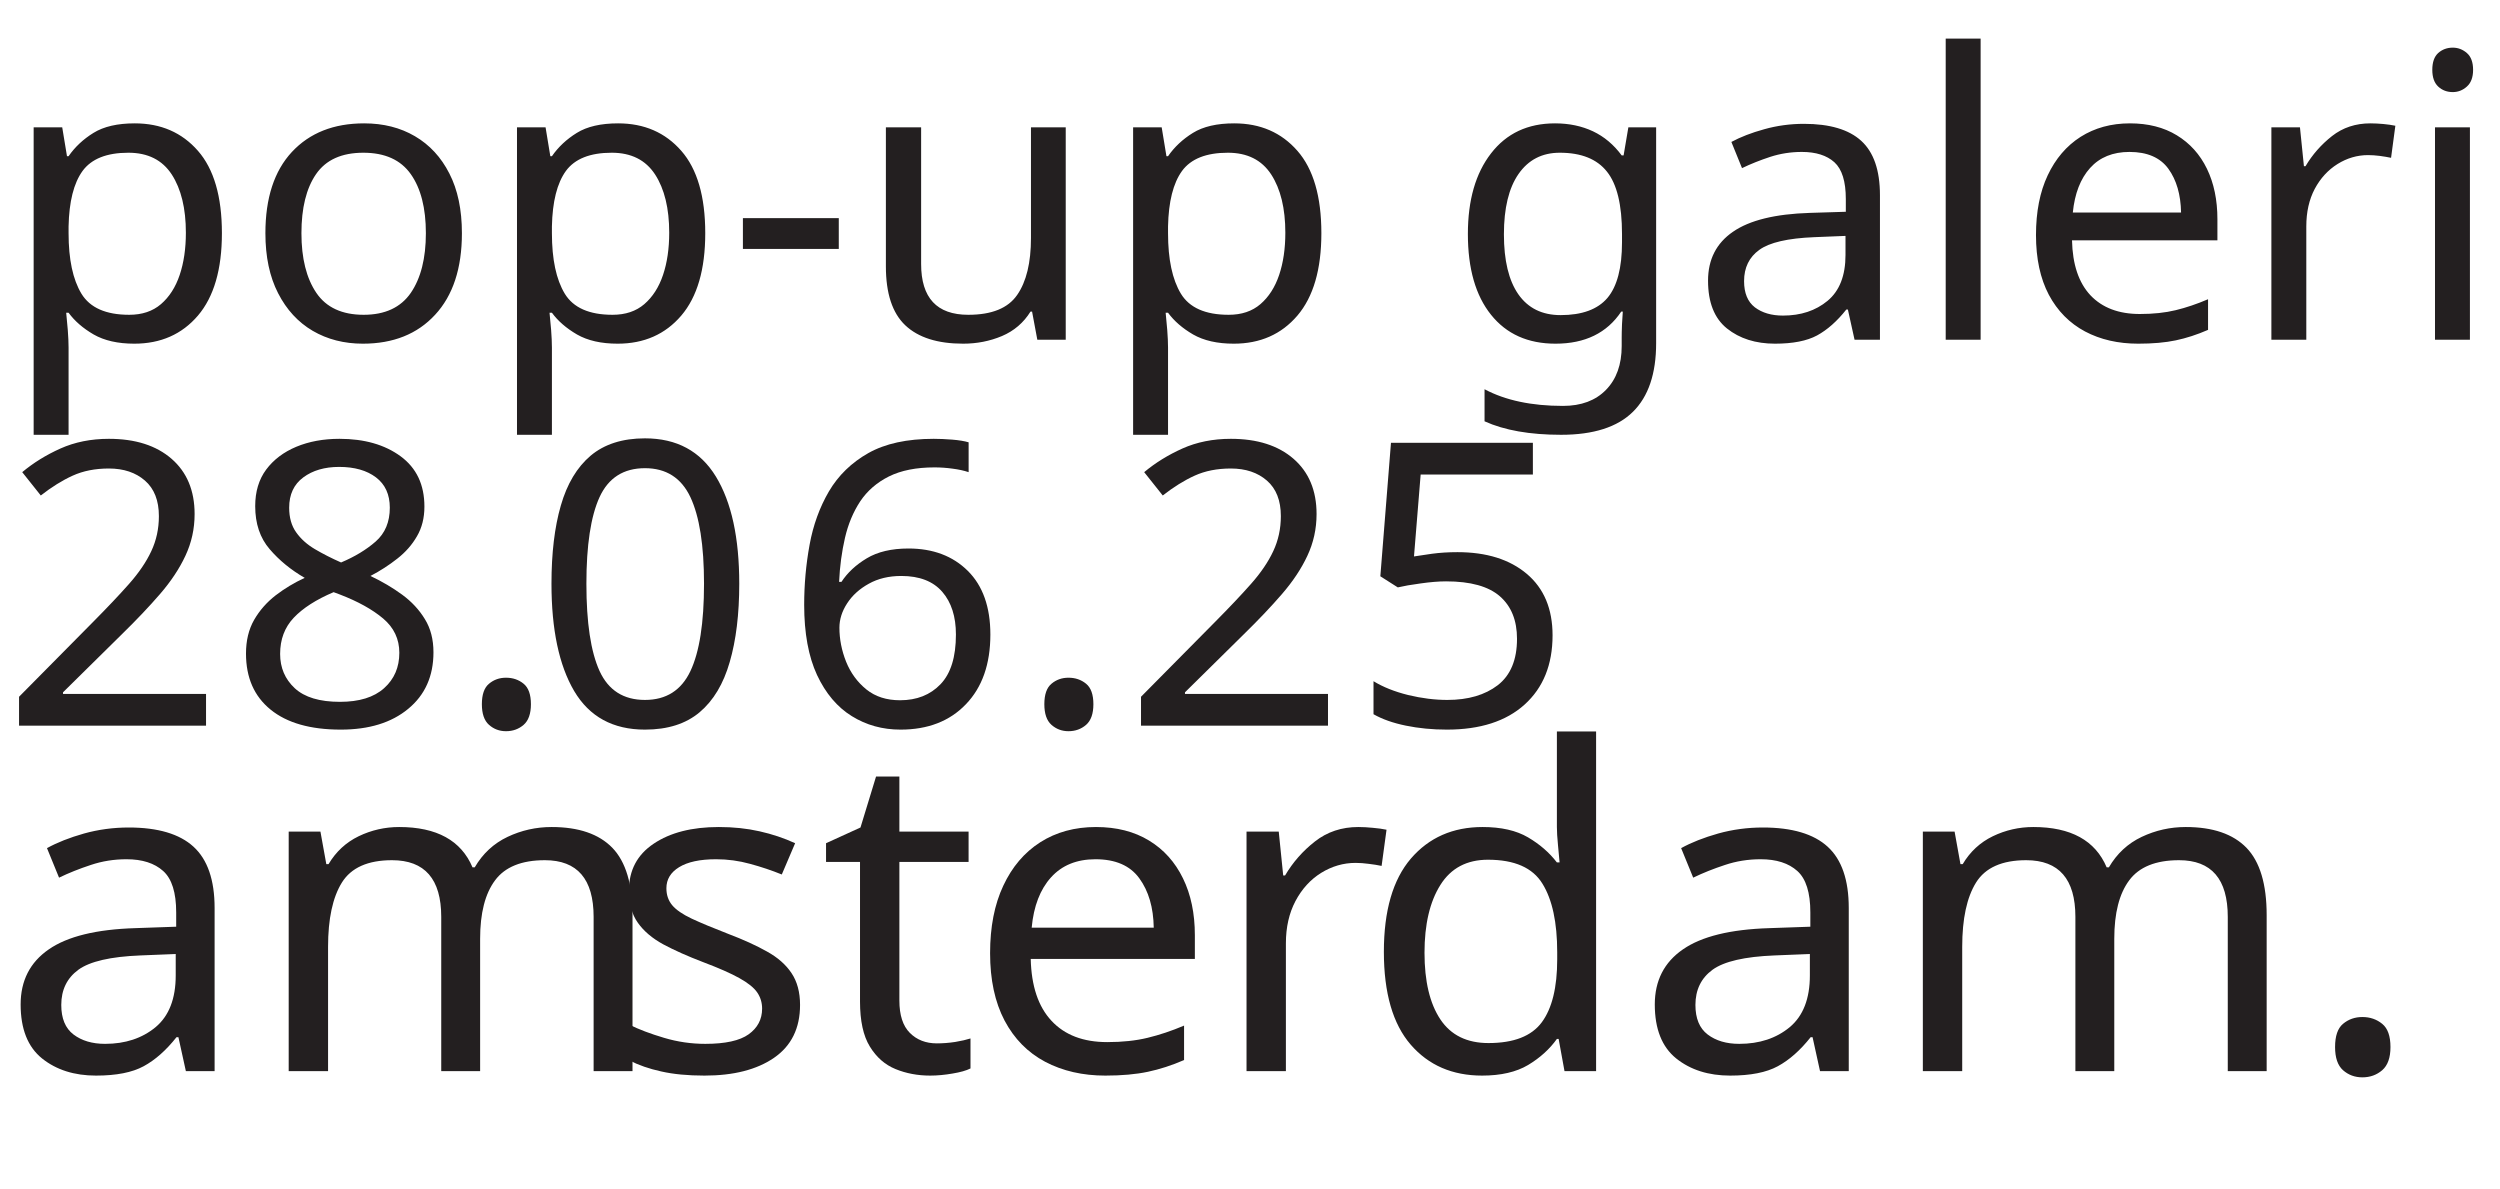
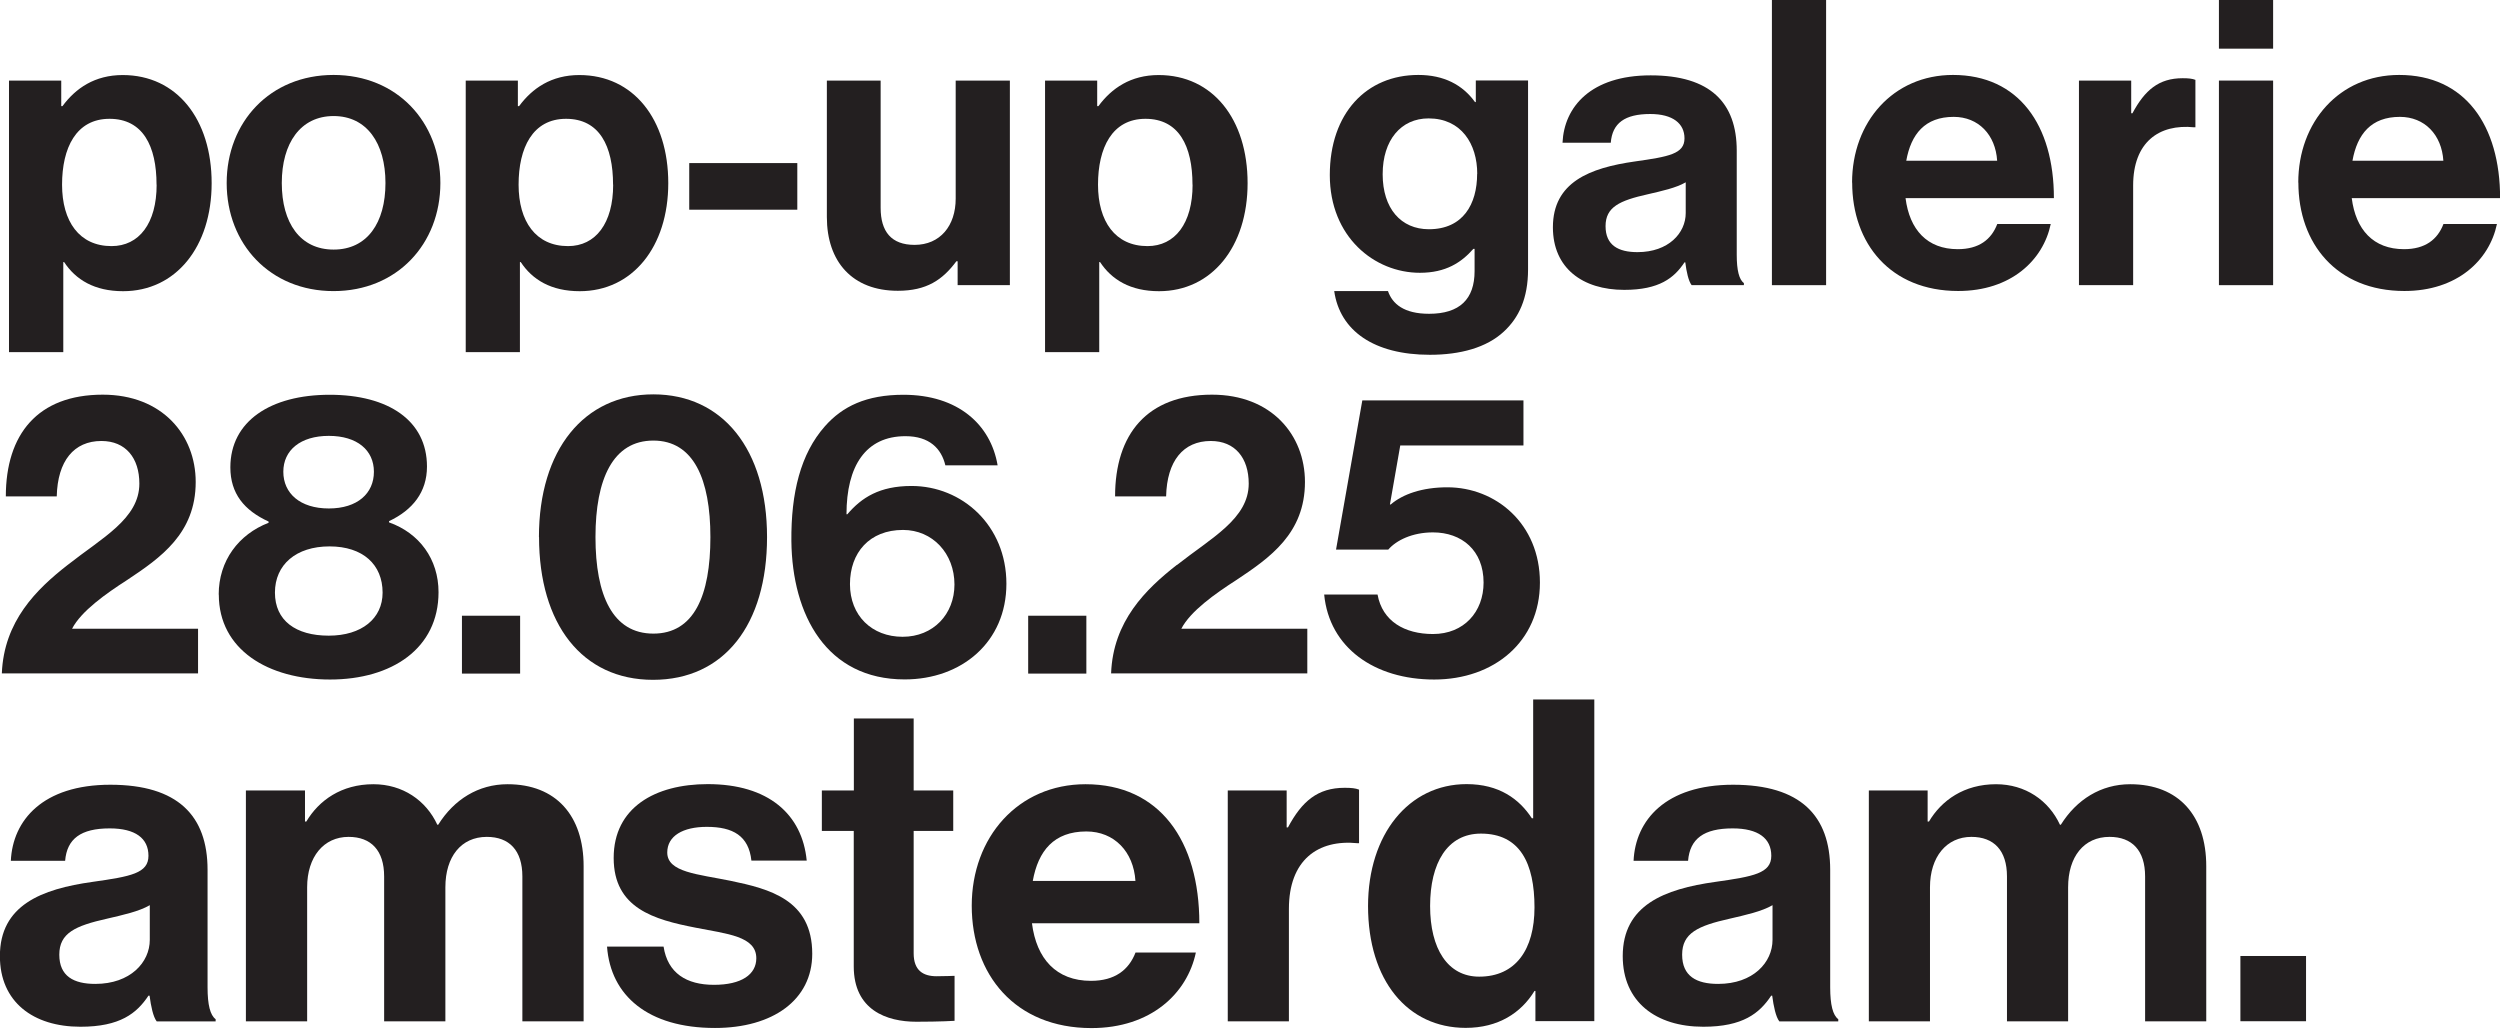
- <svg xmlns="http://www.w3.org/2000/svg" id="Layer_2" data-name="Layer 2" viewBox="0 0 246.09 117.01">
+ <svg xmlns="http://www.w3.org/2000/svg" id="Layer_2" data-name="Layer 2" viewBox="0 0 244.51 100.55">
  <defs>
    <style>
      .cls-1 {
-         font-size: 39px;
-       }
- 
-       .cls-1, .cls-2 {
        fill: #231f20;
-         font-family: NHaasGroteskDSPro-65Md, 'Neue Haas Grotesk Display Pro';
-         font-weight: 500;
-       }
- 
-       .cls-2 {
-         font-size: 44px;
-       }
- 
-       .cls-3 {
-         letter-spacing: -.02em;
-       }
- 
-       .cls-4 {
-         letter-spacing: -.01em;
-       }
- 
-       .cls-5 {
-         letter-spacing: 0em;
-       }
- 
-       .cls-6 {
-         letter-spacing: 0em;
-       }
- 
-       .cls-7 {
-         letter-spacing: 0em;
      }
    </style>
  </defs>
  <g id="Layer_1-2" data-name="Layer 1">
    <g>
-       <text class="cls-1" transform="translate(0 33.44)">
-         <tspan x="0" y="0">pop-up galerie</tspan>
-       </text>
-       <text class="cls-1" transform="translate(0 71.43)">
-         <tspan x="0" y="0">28</tspan>
-         <tspan class="cls-3" x="44.62" y="0">.</tspan>
-         <tspan x="52.38" y="0">0</tspan>
-         <tspan class="cls-5" x="77.02" y="0">6</tspan>
-         <tspan x="99.99" y="0">.25 </tspan>
-       </text>
-       <text class="cls-2" transform="translate(0 105.44)">
-         <tspan x="0" y="0">am</tspan>
-         <tspan class="cls-7" x="59.66" y="0">s</tspan>
-         <tspan class="cls-6" x="80.61" y="0">t</tspan>
-         <tspan x="95.04" y="0">e</tspan>
-         <tspan class="cls-4" x="118.97" y="0">r</tspan>
-         <tspan x="133.8" y="0">dam.</tspan>
-       </text>
+       <g>
+         <path class="cls-1" d="M.88,7.88h5.11v2.5h.12c1.29-1.75,3.16-3.04,5.89-3.04,5.3,0,8.7,4.33,8.7,10.57s-3.51,10.57-8.66,10.57c-2.81,0-4.64-1.13-5.77-2.85h-.08v8.81H.88V7.88ZM15.31,18.06c0-3.78-1.33-6.44-4.6-6.44s-4.64,2.85-4.64,6.44,1.68,6.01,4.84,6.01c2.69,0,4.41-2.22,4.41-6.01Z" />
+         <path class="cls-1" d="M22.17,17.9c0-5.97,4.25-10.57,10.45-10.57s10.45,4.6,10.45,10.57-4.25,10.57-10.45,10.57-10.45-4.6-10.45-10.57ZM37.7,17.9c0-3.9-1.83-6.55-5.07-6.55s-5.07,2.65-5.07,6.55,1.79,6.51,5.07,6.51,5.07-2.61,5.07-6.51Z" />
+         <path class="cls-1" d="M45.54,7.88h5.11v2.5h.12c1.29-1.75,3.16-3.04,5.89-3.04,5.3,0,8.7,4.33,8.7,10.57s-3.51,10.57-8.66,10.57c-2.81,0-4.64-1.13-5.77-2.85h-.08v8.81h-5.3V7.88ZM59.96,18.06c0-3.78-1.33-6.44-4.6-6.44s-4.64,2.85-4.64,6.44,1.68,6.01,4.84,6.01c2.69,0,4.41-2.22,4.41-6.01Z" />
+         <path class="cls-1" d="M67.41,15.95h10.57v4.56h-10.57v-4.56Z" />
+         <path class="cls-1" d="M93.66,27.89v-2.34h-.12c-1.36,1.83-2.92,2.89-5.73,2.89-4.45,0-6.94-2.85-6.94-7.21V7.88h5.26v12.44c0,2.34,1.05,3.63,3.32,3.63,2.5,0,4.02-1.87,4.02-4.52V7.88h5.3v20.01h-5.11Z" />
+         <path class="cls-1" d="M102.2,7.88h5.11v2.5h.12c1.29-1.75,3.16-3.04,5.89-3.04,5.3,0,8.7,4.33,8.7,10.57s-3.51,10.57-8.66,10.57c-2.81,0-4.64-1.13-5.77-2.85h-.08v8.81h-5.3V7.88ZM116.63,18.06c0-3.78-1.33-6.44-4.6-6.44s-4.64,2.85-4.64,6.44,1.68,6.01,4.84,6.01c2.69,0,4.41-2.22,4.41-6.01Z" />
+         <path class="cls-1" d="M130.48,28.47h5.27c.43,1.25,1.56,2.22,4.02,2.22,3,0,4.45-1.44,4.45-4.17v-2.18h-.12c-1.17,1.33-2.69,2.34-5.23,2.34-4.45,0-8.81-3.51-8.81-9.56s3.59-9.79,8.66-9.79c2.5,0,4.33.97,5.54,2.65h.08v-2.11h5.11v18.49c0,2.81-.9,4.72-2.38,6.08-1.68,1.56-4.25,2.26-7.22,2.26-5.46,0-8.81-2.34-9.36-6.24ZM144.48,17c0-2.92-1.56-5.42-4.76-5.42-2.69,0-4.49,2.11-4.49,5.46s1.79,5.38,4.52,5.38c3.35,0,4.72-2.46,4.72-5.42Z" />
+         <path class="cls-1" d="M164.83,25.66h-.08c-1.01,1.52-2.46,2.69-5.89,2.69-4.1,0-6.98-2.14-6.98-6.12,0-4.41,3.59-5.81,8.03-6.44,3.32-.47,4.84-.74,4.84-2.26,0-1.44-1.13-2.38-3.35-2.38-2.5,0-3.71.9-3.86,2.81h-4.72c.16-3.51,2.77-6.59,8.62-6.59s8.42,2.69,8.42,7.37v10.18c0,1.52.23,2.42.7,2.77v.2h-5.11c-.31-.39-.51-1.33-.62-2.22ZM164.87,20.83v-3c-.94.55-2.38.86-3.71,1.17-2.77.62-4.13,1.25-4.13,3.12s1.25,2.54,3.12,2.54c3.04,0,4.72-1.87,4.72-3.82Z" />
+         <path class="cls-1" d="M173.3,0h5.3v27.89h-5.3V0Z" />
+         <path class="cls-1" d="M181.14,17.86c0-5.93,4.02-10.53,9.87-10.53,6.43,0,9.87,4.91,9.87,12.05h-14.51c.39,3.08,2.11,4.99,5.11,4.99,2.07,0,3.28-.94,3.86-2.46h5.23c-.74,3.55-3.9,6.55-9.05,6.55-6.63,0-10.37-4.64-10.37-10.61ZM186.44,15.72h8.89c-.16-2.54-1.83-4.29-4.25-4.29-2.81,0-4.17,1.68-4.64,4.29Z" />
+         <path class="cls-1" d="M208.44,11.08h.12c1.21-2.26,2.57-3.43,4.91-3.43.58,0,.94.04,1.25.16v4.64h-.12c-3.47-.35-5.97,1.48-5.97,5.69v9.75h-5.3V7.88h5.11v3.2Z" />
+         <path class="cls-1" d="M217.02,0h5.3v4.76h-5.3V0ZM217.02,7.88h5.3v20.01h-5.3V7.88Z" />
+         <path class="cls-1" d="M224.78,17.86c0-5.93,4.02-10.53,9.87-10.53,6.43,0,9.87,4.91,9.87,12.05h-14.51c.39,3.08,2.11,4.99,5.11,4.99,2.07,0,3.28-.94,3.86-2.46h5.23c-.74,3.55-3.9,6.55-9.05,6.55-6.63,0-10.37-4.64-10.37-10.61ZM230.08,15.72h8.89c-.16-2.54-1.83-4.29-4.25-4.29-2.81,0-4.17,1.68-4.64,4.29Z" />
+       </g>
+       <g>
+         <path class="cls-1" d="M6.61,55.26c3.35-2.65,7.02-4.52,7.02-7.96,0-2.5-1.33-4.17-3.71-4.17-2.69,0-4.29,1.95-4.37,5.42H.57c0-6.08,3.12-9.95,9.48-9.95,5.81,0,9.09,3.94,9.09,8.54,0,5.03-3.43,7.41-6.71,9.59-2.07,1.33-4.49,3.04-5.38,4.76h12.32v4.37H.18c.2-5.11,3.39-8.23,6.44-10.61Z" />
+         <path class="cls-1" d="M21.39,58.15c0-3.31,1.95-5.89,4.88-7.02v-.12c-2.38-1.09-3.74-2.73-3.74-5.3,0-4.52,3.94-7.1,9.71-7.1s9.52,2.54,9.52,7.02c0,2.5-1.4,4.25-3.71,5.34v.12c2.96,1.05,4.84,3.59,4.84,6.83,0,5.5-4.56,8.54-10.61,8.54s-10.88-2.92-10.88-8.31ZM37.42,57.96c0-2.73-1.91-4.52-5.19-4.52s-5.34,1.79-5.34,4.52,2.03,4.21,5.26,4.21,5.27-1.68,5.27-4.21ZM36.57,46.14c0-2.11-1.64-3.51-4.41-3.51s-4.45,1.4-4.45,3.51,1.64,3.59,4.45,3.59,4.41-1.48,4.41-3.59Z" />
+         <path class="cls-1" d="M45.18,60.22h5.69v5.66h-5.69v-5.66Z" />
+         <path class="cls-1" d="M52.71,52.53c0-8.54,4.41-13.96,11.19-13.96s11.12,5.38,11.12,13.96-4.21,13.96-11.15,13.96-11.15-5.46-11.15-13.96ZM69.48,52.53c0-5.66-1.64-9.44-5.58-9.44s-5.66,3.74-5.66,9.44,1.68,9.44,5.66,9.44,5.58-3.71,5.58-9.44Z" />
+         <path class="cls-1" d="M77.4,52.92c-.04-4.72.9-8.54,3.28-11.23,1.72-1.95,4.06-3.08,7.68-3.08,5.34,0,8.54,2.92,9.21,6.9h-5.11c-.39-1.64-1.56-2.85-3.9-2.85-3.9,0-5.77,2.92-5.77,7.64h.08c1.4-1.64,3.16-2.77,6.28-2.77,4.95,0,9.28,3.86,9.28,9.56s-4.37,9.36-9.95,9.36c-7.64,0-11-6.28-11.08-13.53ZM93.35,57.17c0-3.04-2.14-5.34-5.03-5.34-3.28,0-5.19,2.22-5.19,5.3s2.14,5.15,5.15,5.15,5.07-2.22,5.07-5.11Z" />
+         <path class="cls-1" d="M100.56,60.22h5.69v5.66h-5.69v-5.66Z" />
+         <path class="cls-1" d="M115.11,55.26c3.35-2.65,7.02-4.52,7.02-7.96,0-2.5-1.33-4.17-3.71-4.17-2.69,0-4.29,1.95-4.37,5.42h-4.99c0-6.08,3.12-9.95,9.48-9.95,5.81,0,9.09,3.94,9.09,8.54,0,5.03-3.43,7.41-6.71,9.59-2.07,1.33-4.49,3.04-5.38,4.76h12.32v4.37h-19.19c.19-5.11,3.39-8.23,6.43-10.61Z" />
+         <path class="cls-1" d="M129.5,58.15h5.23c.47,2.61,2.65,3.86,5.42,3.86,3.04,0,4.95-2.18,4.95-5.03,0-3.16-2.14-4.91-4.95-4.91-2.03,0-3.59.78-4.37,1.68h-5.11l2.57-14.59h15.76v4.41h-12.05l-1.01,5.77h.08c1.17-1.01,3.08-1.68,5.54-1.68,4.72,0,9.05,3.55,9.05,9.32s-4.49,9.48-10.34,9.48-10.26-3.12-10.76-8.31Z" />
+       </g>
+       <g>
+         <path class="cls-1" d="M14.61,97.38h-.09c-1.14,1.72-2.77,3.04-6.65,3.04-4.62,0-7.88-2.42-7.88-6.91,0-4.97,4.05-6.56,9.07-7.26,3.74-.53,5.46-.84,5.46-2.55s-1.28-2.68-3.79-2.68c-2.82,0-4.18,1.01-4.36,3.17H1.06c.18-3.96,3.12-7.44,9.73-7.44s9.51,3.04,9.51,8.32v11.49c0,1.72.26,2.73.79,3.12v.22h-5.76c-.35-.44-.57-1.5-.7-2.51ZM14.65,91.92v-3.39c-1.06.62-2.68.97-4.18,1.32-3.12.7-4.67,1.41-4.67,3.52s1.41,2.86,3.52,2.86c3.43,0,5.33-2.11,5.33-4.31Z" />
+         <path class="cls-1" d="M24.07,77.31h5.76v3.04h.13c1.23-2.07,3.43-3.65,6.56-3.65,2.86,0,5.15,1.58,6.25,3.96h.09c1.54-2.46,3.92-3.96,6.78-3.96,4.75,0,7.44,3.08,7.44,8.01v15.18h-5.99v-14.17c0-2.55-1.28-3.87-3.48-3.87-2.51,0-4.05,1.94-4.05,4.93v13.11h-5.99v-14.17c0-2.55-1.28-3.87-3.48-3.87-2.42,0-4.05,1.94-4.05,4.93v13.11h-5.99v-22.58Z" />
+         <path class="cls-1" d="M59.36,92.58h5.54c.4,2.6,2.24,3.74,4.93,3.74s4.14-1.01,4.14-2.6c0-2.16-2.86-2.38-5.94-2.99-4.05-.79-8.01-1.89-8.01-6.82s4.05-7.22,9.2-7.22c5.94,0,9.24,2.95,9.68,7.48h-5.41c-.26-2.42-1.8-3.3-4.36-3.3-2.33,0-3.87.88-3.87,2.51,0,1.94,2.99,2.11,6.21,2.77,3.79.79,7.97,1.85,7.97,7.13,0,4.53-3.87,7.26-9.51,7.26-6.56,0-10.21-3.17-10.56-7.96Z" />
+         <path class="cls-1" d="M80.39,77.31h3.12v-7.04h5.85v7.04h3.87v3.96h-3.87v11.97c0,1.67.92,2.24,2.24,2.24.75,0,1.76-.04,1.76-.04v4.4s-1.36.09-3.74.09c-2.9,0-6.12-1.14-6.12-5.41v-13.25h-3.12v-3.96Z" />
+         <path class="cls-1" d="M95.04,88.58c0-6.69,4.53-11.88,11.13-11.88,7.26,0,11.13,5.54,11.13,13.6h-16.37c.44,3.48,2.38,5.63,5.77,5.63,2.33,0,3.7-1.06,4.36-2.77h5.9c-.84,4-4.4,7.39-10.21,7.39-7.48,0-11.71-5.24-11.71-11.97ZM101.02,86.16h10.03c-.18-2.86-2.07-4.84-4.8-4.84-3.17,0-4.71,1.89-5.24,4.84Z" />
+         <path class="cls-1" d="M125.84,80.92h.13c1.36-2.55,2.9-3.87,5.54-3.87.66,0,1.06.04,1.41.18v5.24h-.13c-3.92-.4-6.73,1.67-6.73,6.42v11h-5.98v-22.58h5.76v3.61Z" />
+         <path class="cls-1" d="M133.8,88.62c0-7.04,4-11.93,9.64-11.93,3.17,0,5.15,1.45,6.38,3.34h.13v-11.62h5.98v31.46h-5.76v-2.95h-.09c-1.32,2.16-3.56,3.61-6.73,3.61-5.68,0-9.55-4.62-9.55-11.93ZM150.08,88.75c0-4.31-1.41-7.22-5.24-7.22-3.3,0-4.97,2.9-4.97,7.08s1.72,6.91,4.8,6.91c3.56,0,5.41-2.64,5.41-6.78Z" />
+         <path class="cls-1" d="M173.32,97.38h-.09c-1.14,1.72-2.77,3.04-6.64,3.04-4.62,0-7.88-2.42-7.88-6.91,0-4.97,4.05-6.56,9.07-7.26,3.74-.53,5.46-.84,5.46-2.55s-1.28-2.68-3.78-2.68c-2.82,0-4.18,1.01-4.36,3.17h-5.33c.18-3.96,3.12-7.44,9.73-7.44s9.5,3.04,9.5,8.32v11.49c0,1.72.26,2.73.79,3.12v.22h-5.76c-.35-.44-.57-1.5-.7-2.51ZM173.36,91.92v-3.39c-1.06.62-2.68.97-4.18,1.32-3.12.7-4.66,1.41-4.66,3.52s1.41,2.86,3.52,2.86c3.43,0,5.32-2.11,5.32-4.31Z" />
+         <path class="cls-1" d="M182.77,77.31h5.76v3.04h.13c1.23-2.07,3.43-3.65,6.56-3.65,2.86,0,5.15,1.58,6.25,3.96h.09c1.54-2.46,3.92-3.96,6.78-3.96,4.75,0,7.44,3.08,7.44,8.01v15.18h-5.98v-14.17c0-2.55-1.28-3.87-3.48-3.87-2.51,0-4.05,1.94-4.05,4.93v13.11h-5.98v-14.17c0-2.55-1.28-3.87-3.48-3.87-2.42,0-4.05,1.94-4.05,4.93v13.11h-5.98v-22.58Z" />
+         <path class="cls-1" d="M219.12,93.5h6.42v6.38h-6.42v-6.38Z" />
+       </g>
    </g>
  </g>
</svg>
